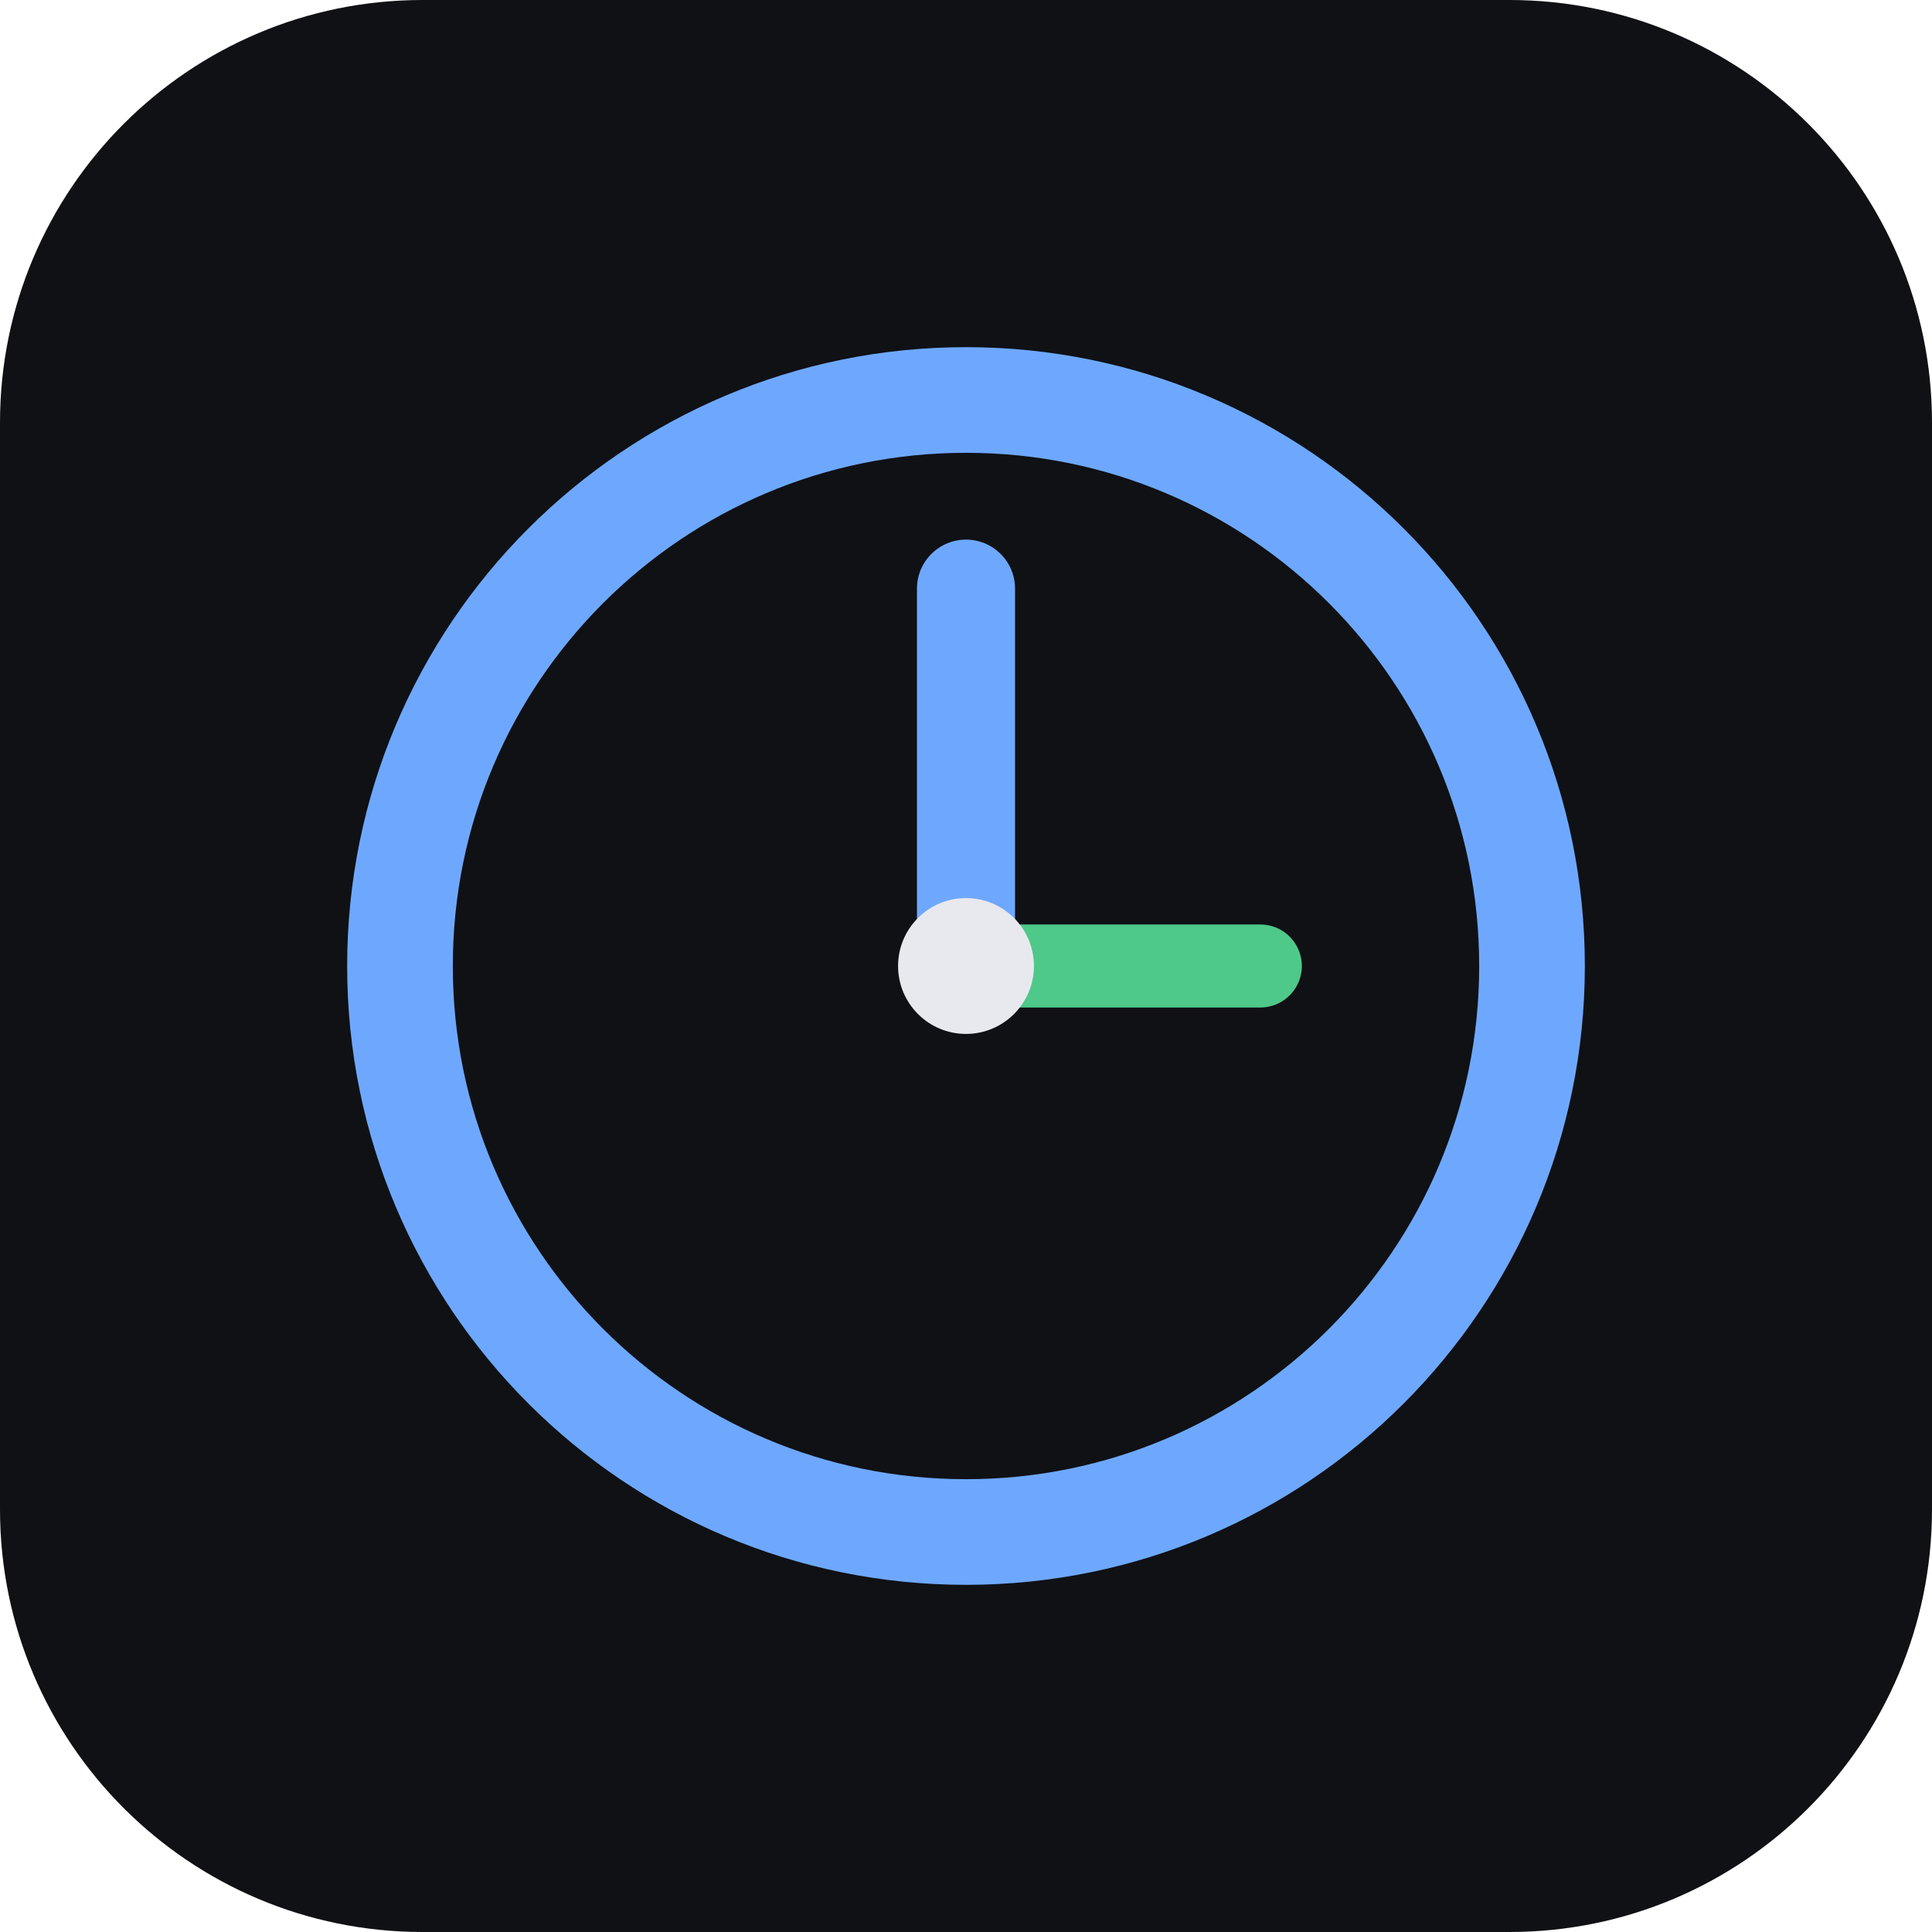
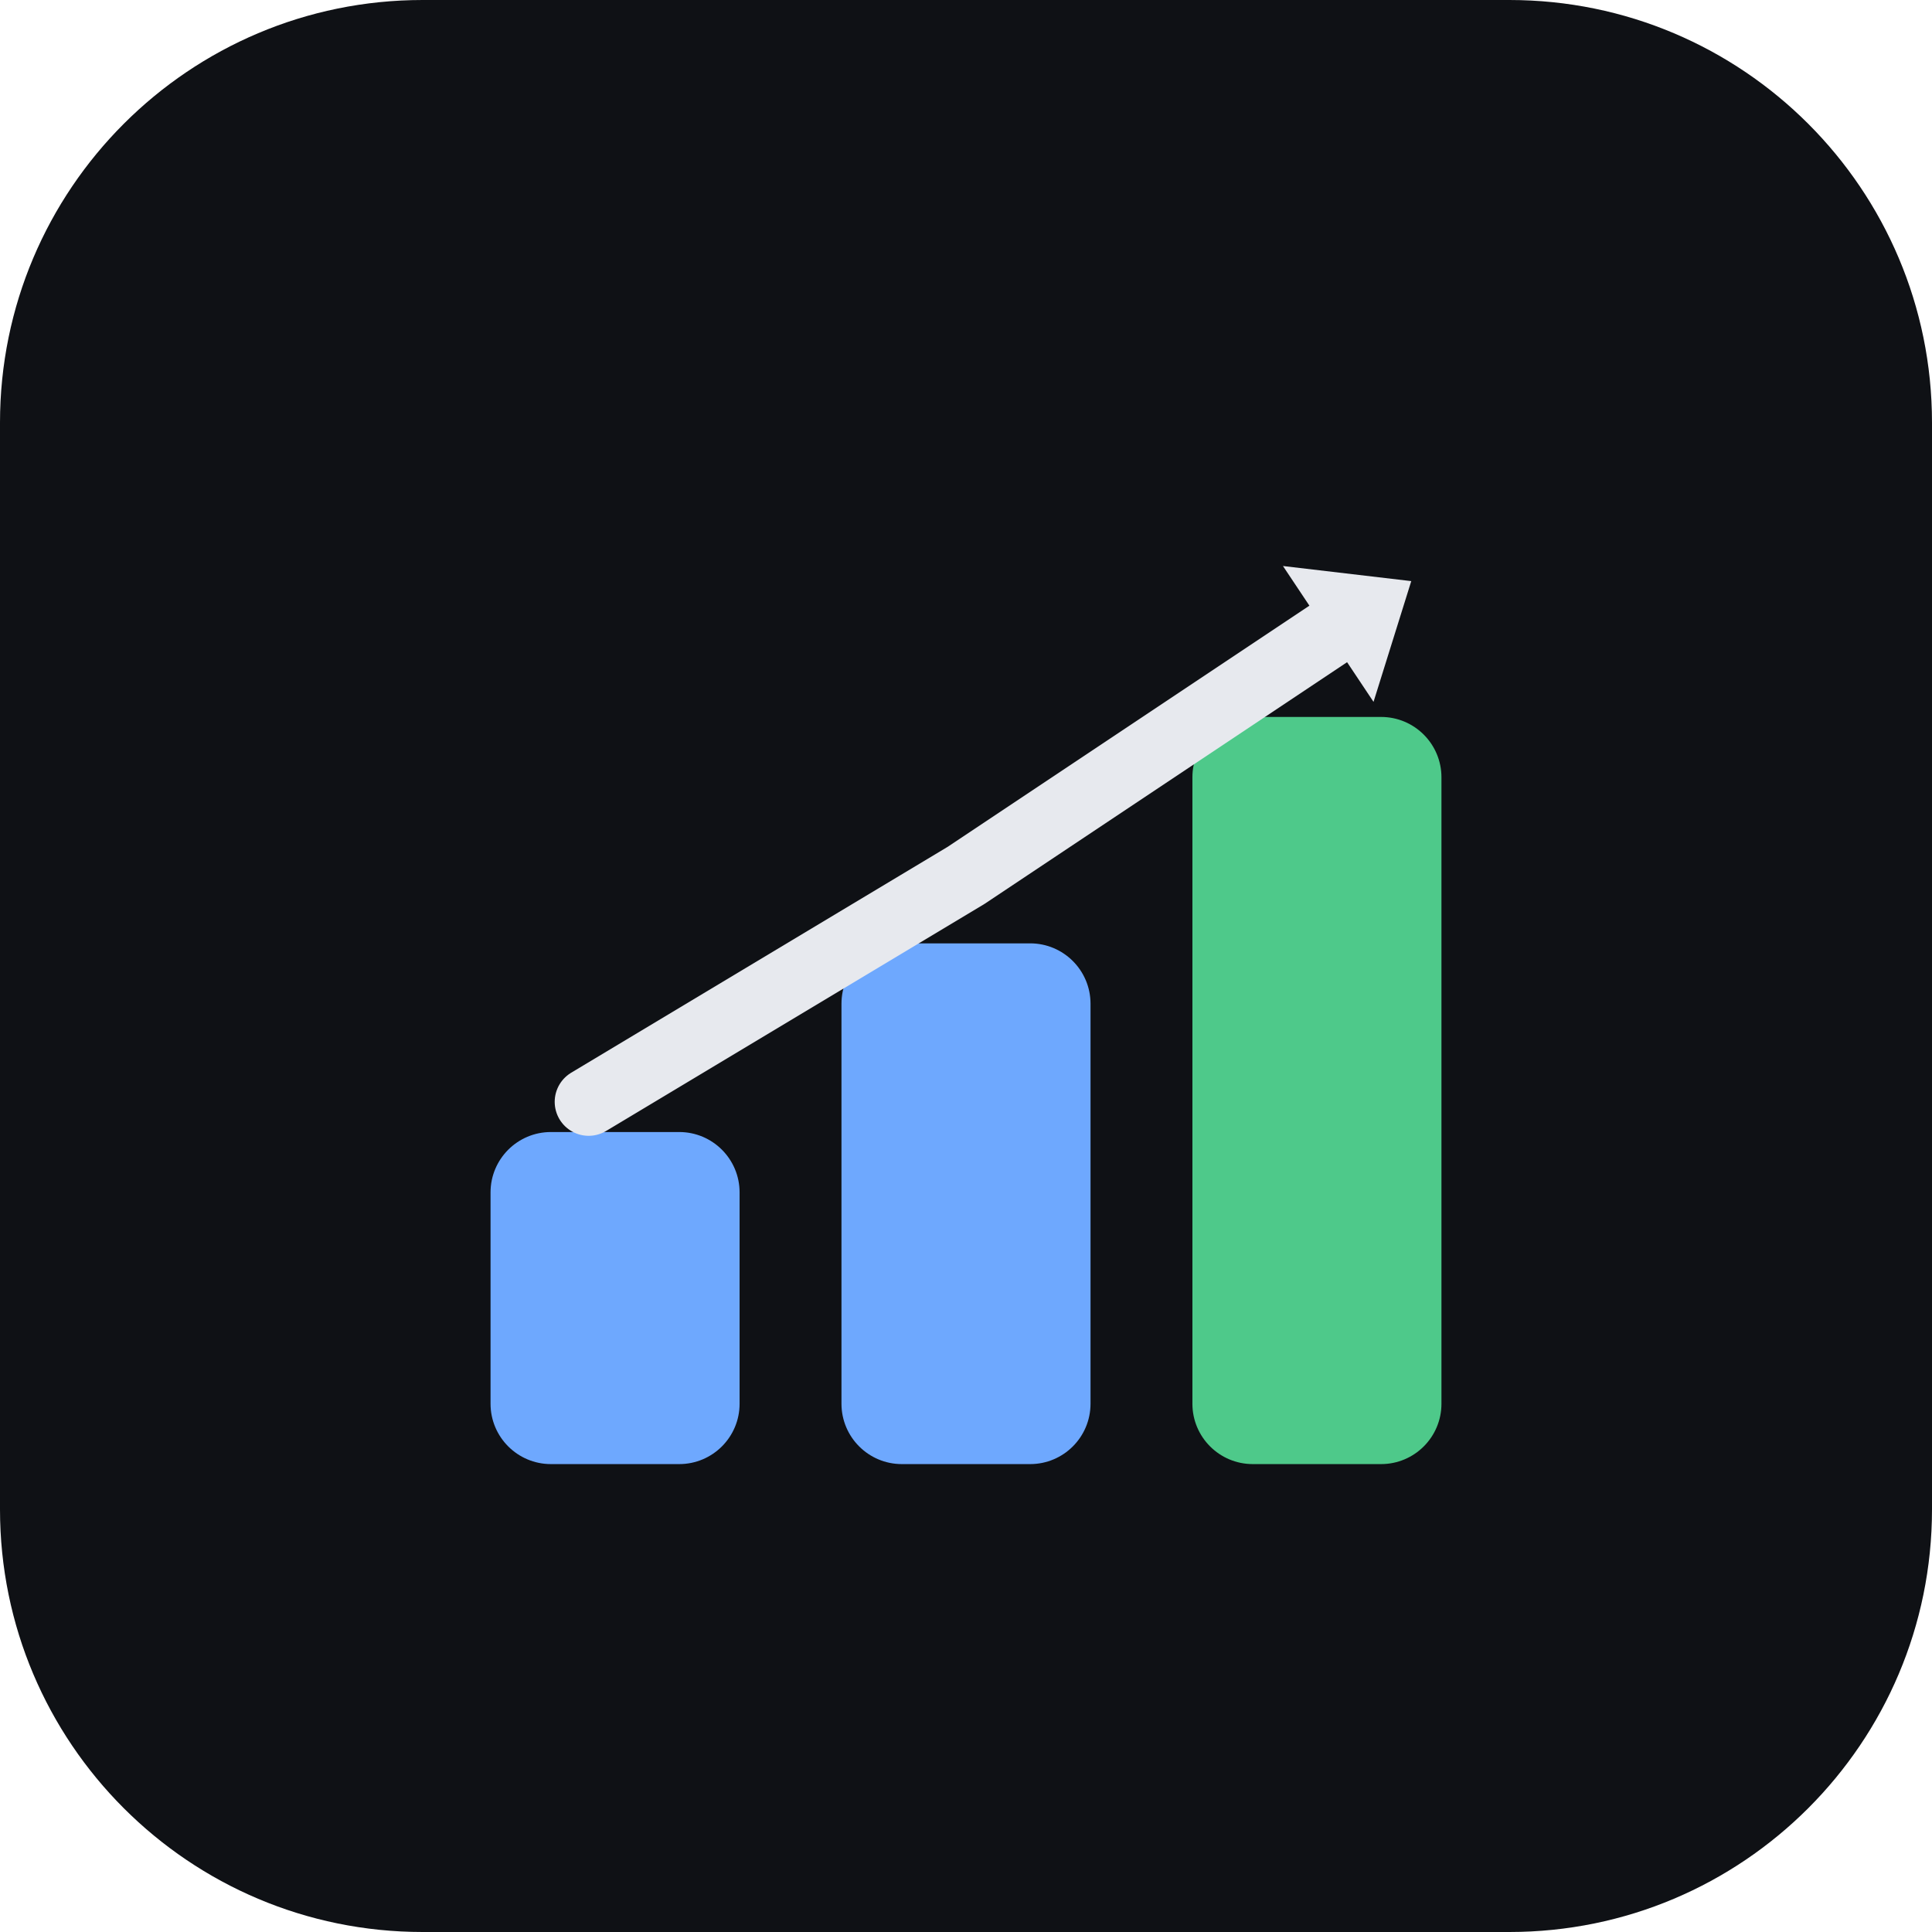
- <svg xmlns="http://www.w3.org/2000/svg" viewBox="0 0 512 512" width="512" height="512">
+ <svg xmlns="http://www.w3.org/2000/svg" viewBox="0 0 512 512" width="512" height="512" role="img" aria-label="Business Management Suite">
  <rect width="512" height="512" rx="112" fill="#0f1115" />
-   <circle cx="256" cy="256" r="150" fill="none" stroke="#6ea8fe" stroke-width="28" />
-   <line x1="256" y1="256" x2="256" y2="156" stroke="#6ea8fe" stroke-width="26" stroke-linecap="round" />
-   <line x1="256" y1="256" x2="334" y2="256" stroke="#4ec98a" stroke-width="22" stroke-linecap="round" />
-   <circle cx="256" cy="256" r="18" fill="#e7e9ee" />
+   <rect x="130" y="300" width="66" height="88" rx="16" fill="#6ea8fe" />
+   <rect x="223" y="250" width="66" height="138" rx="16" fill="#6ea8fe" />
+   <rect x="316" y="190" width="66" height="198" rx="16" fill="#4ec98a" />
+   <path d="M156 292 L256 232 L352 168" fill="none" stroke="#e7e9ee" stroke-width="18" stroke-linecap="round" stroke-linejoin="round" />
+   <path d="M374 154 L364 186 L340 150 Z" fill="#e7e9ee" />
</svg>
